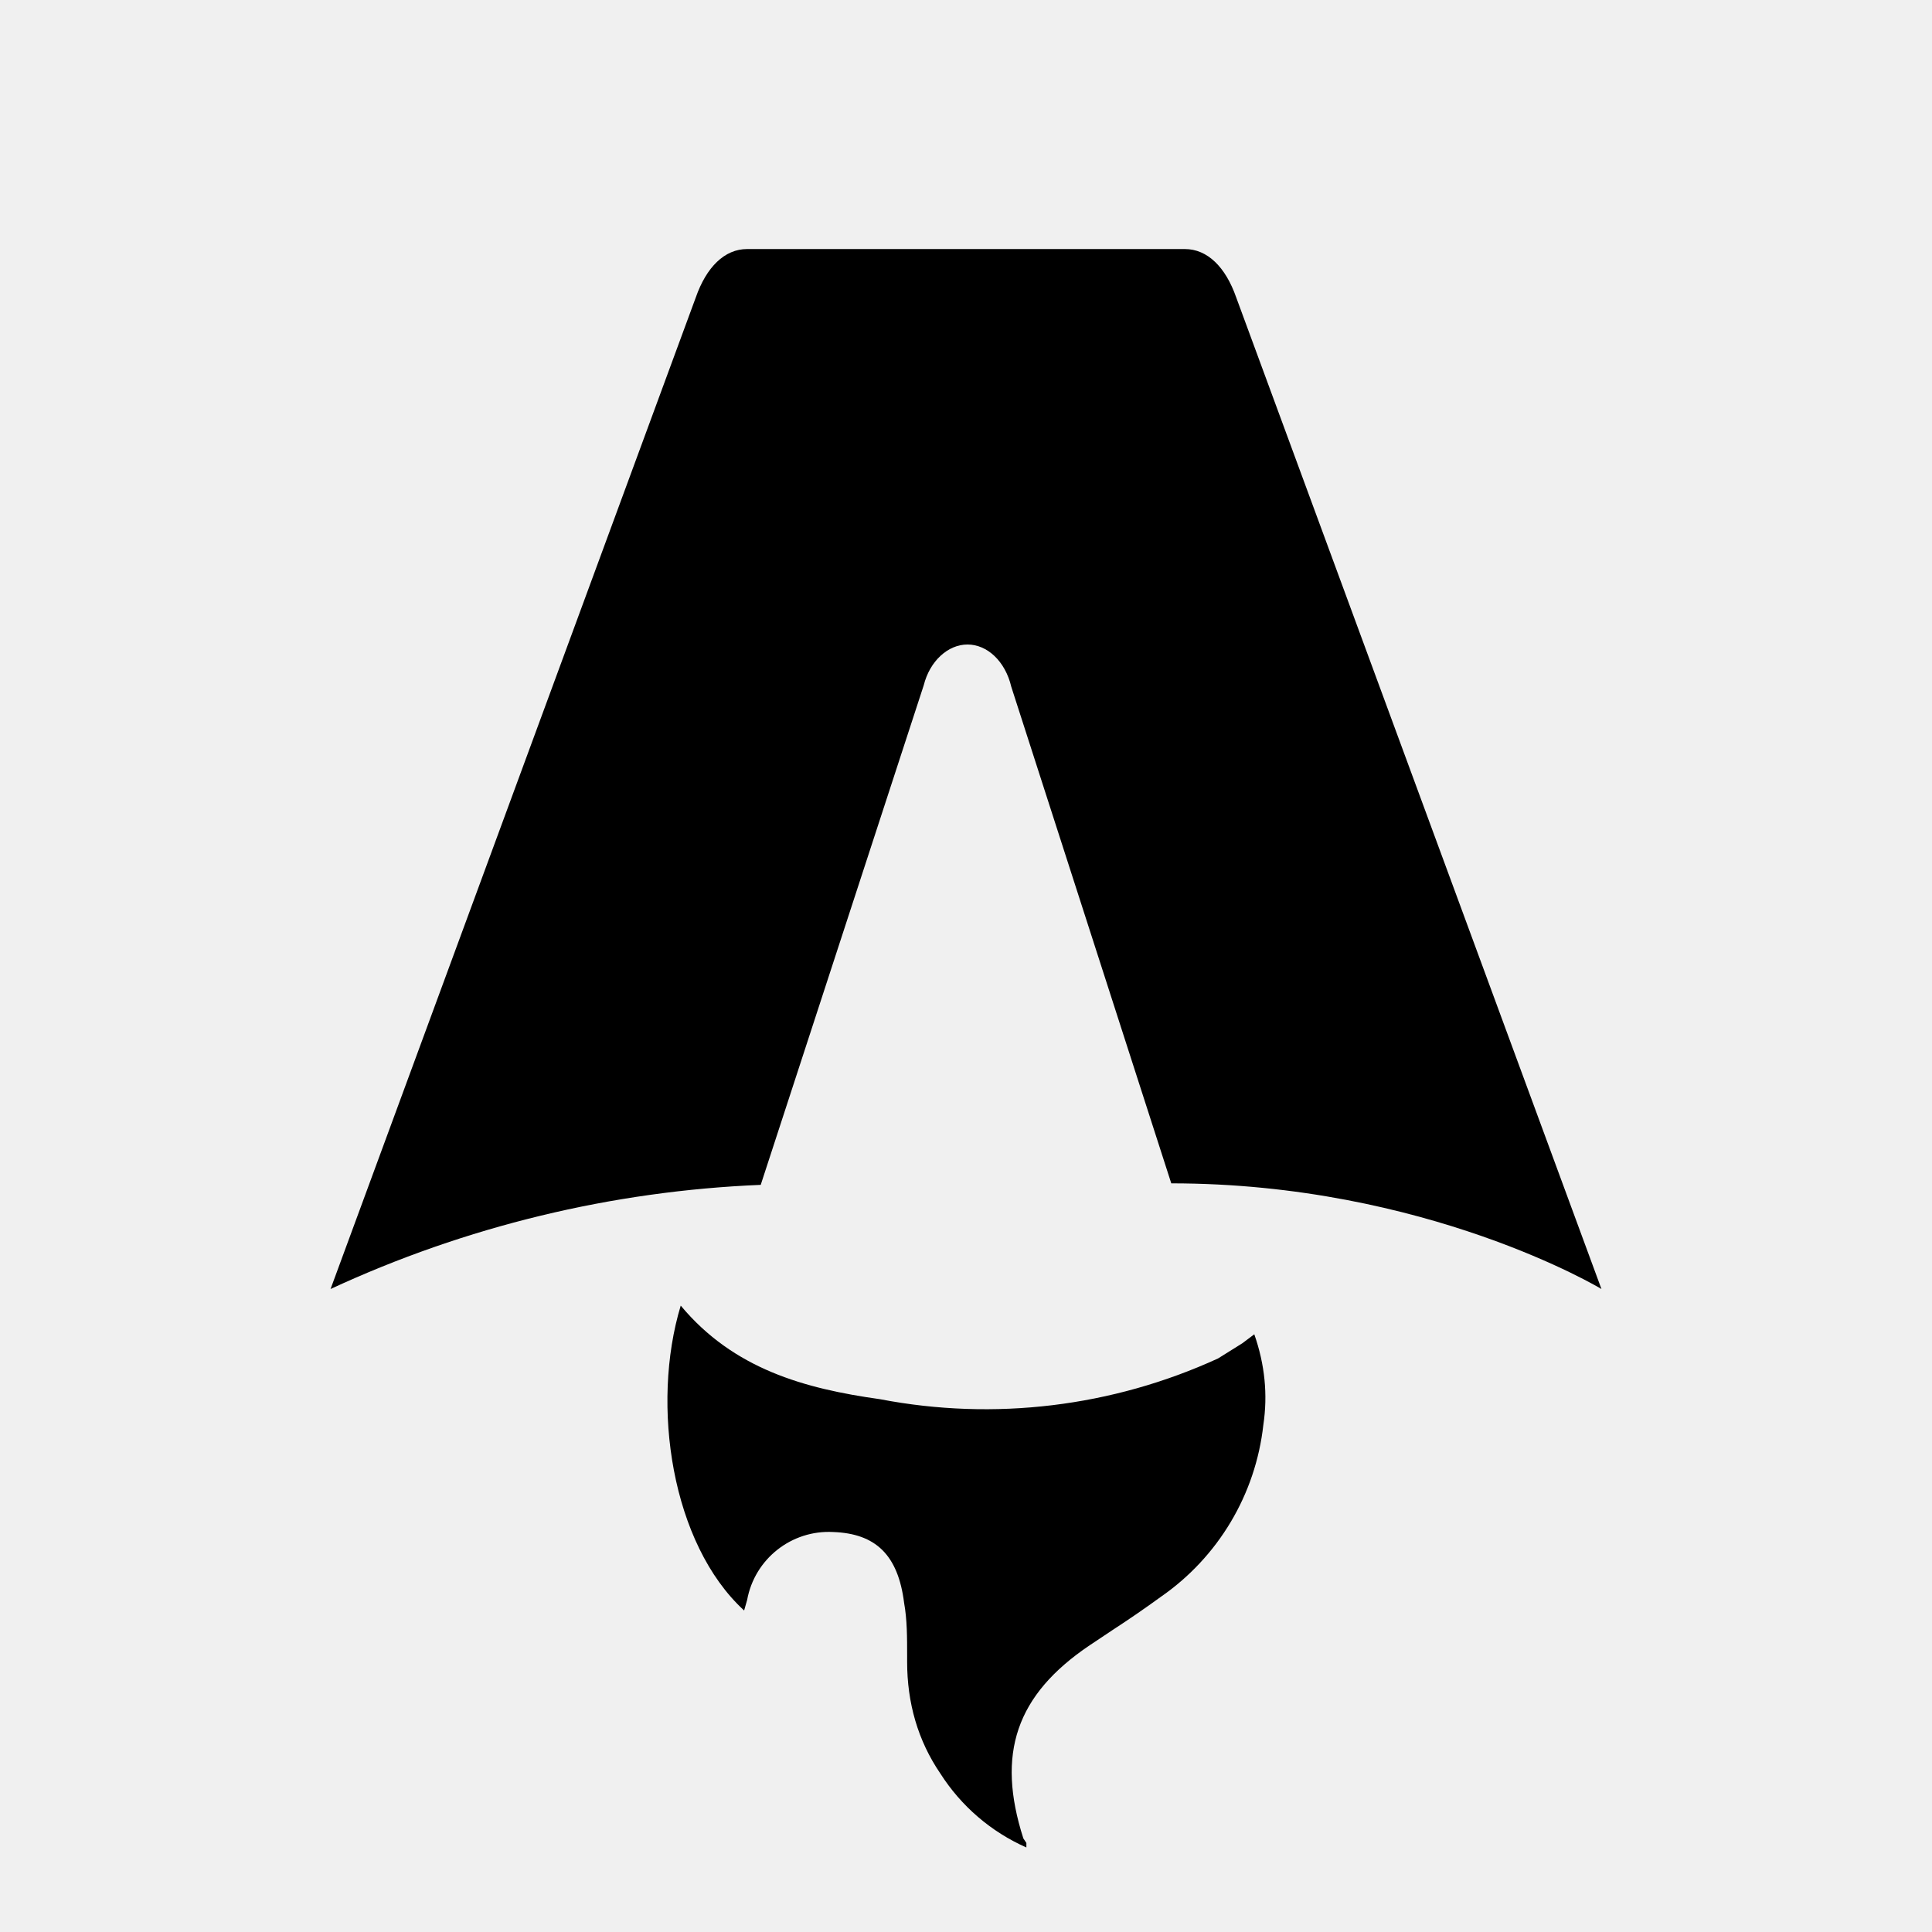
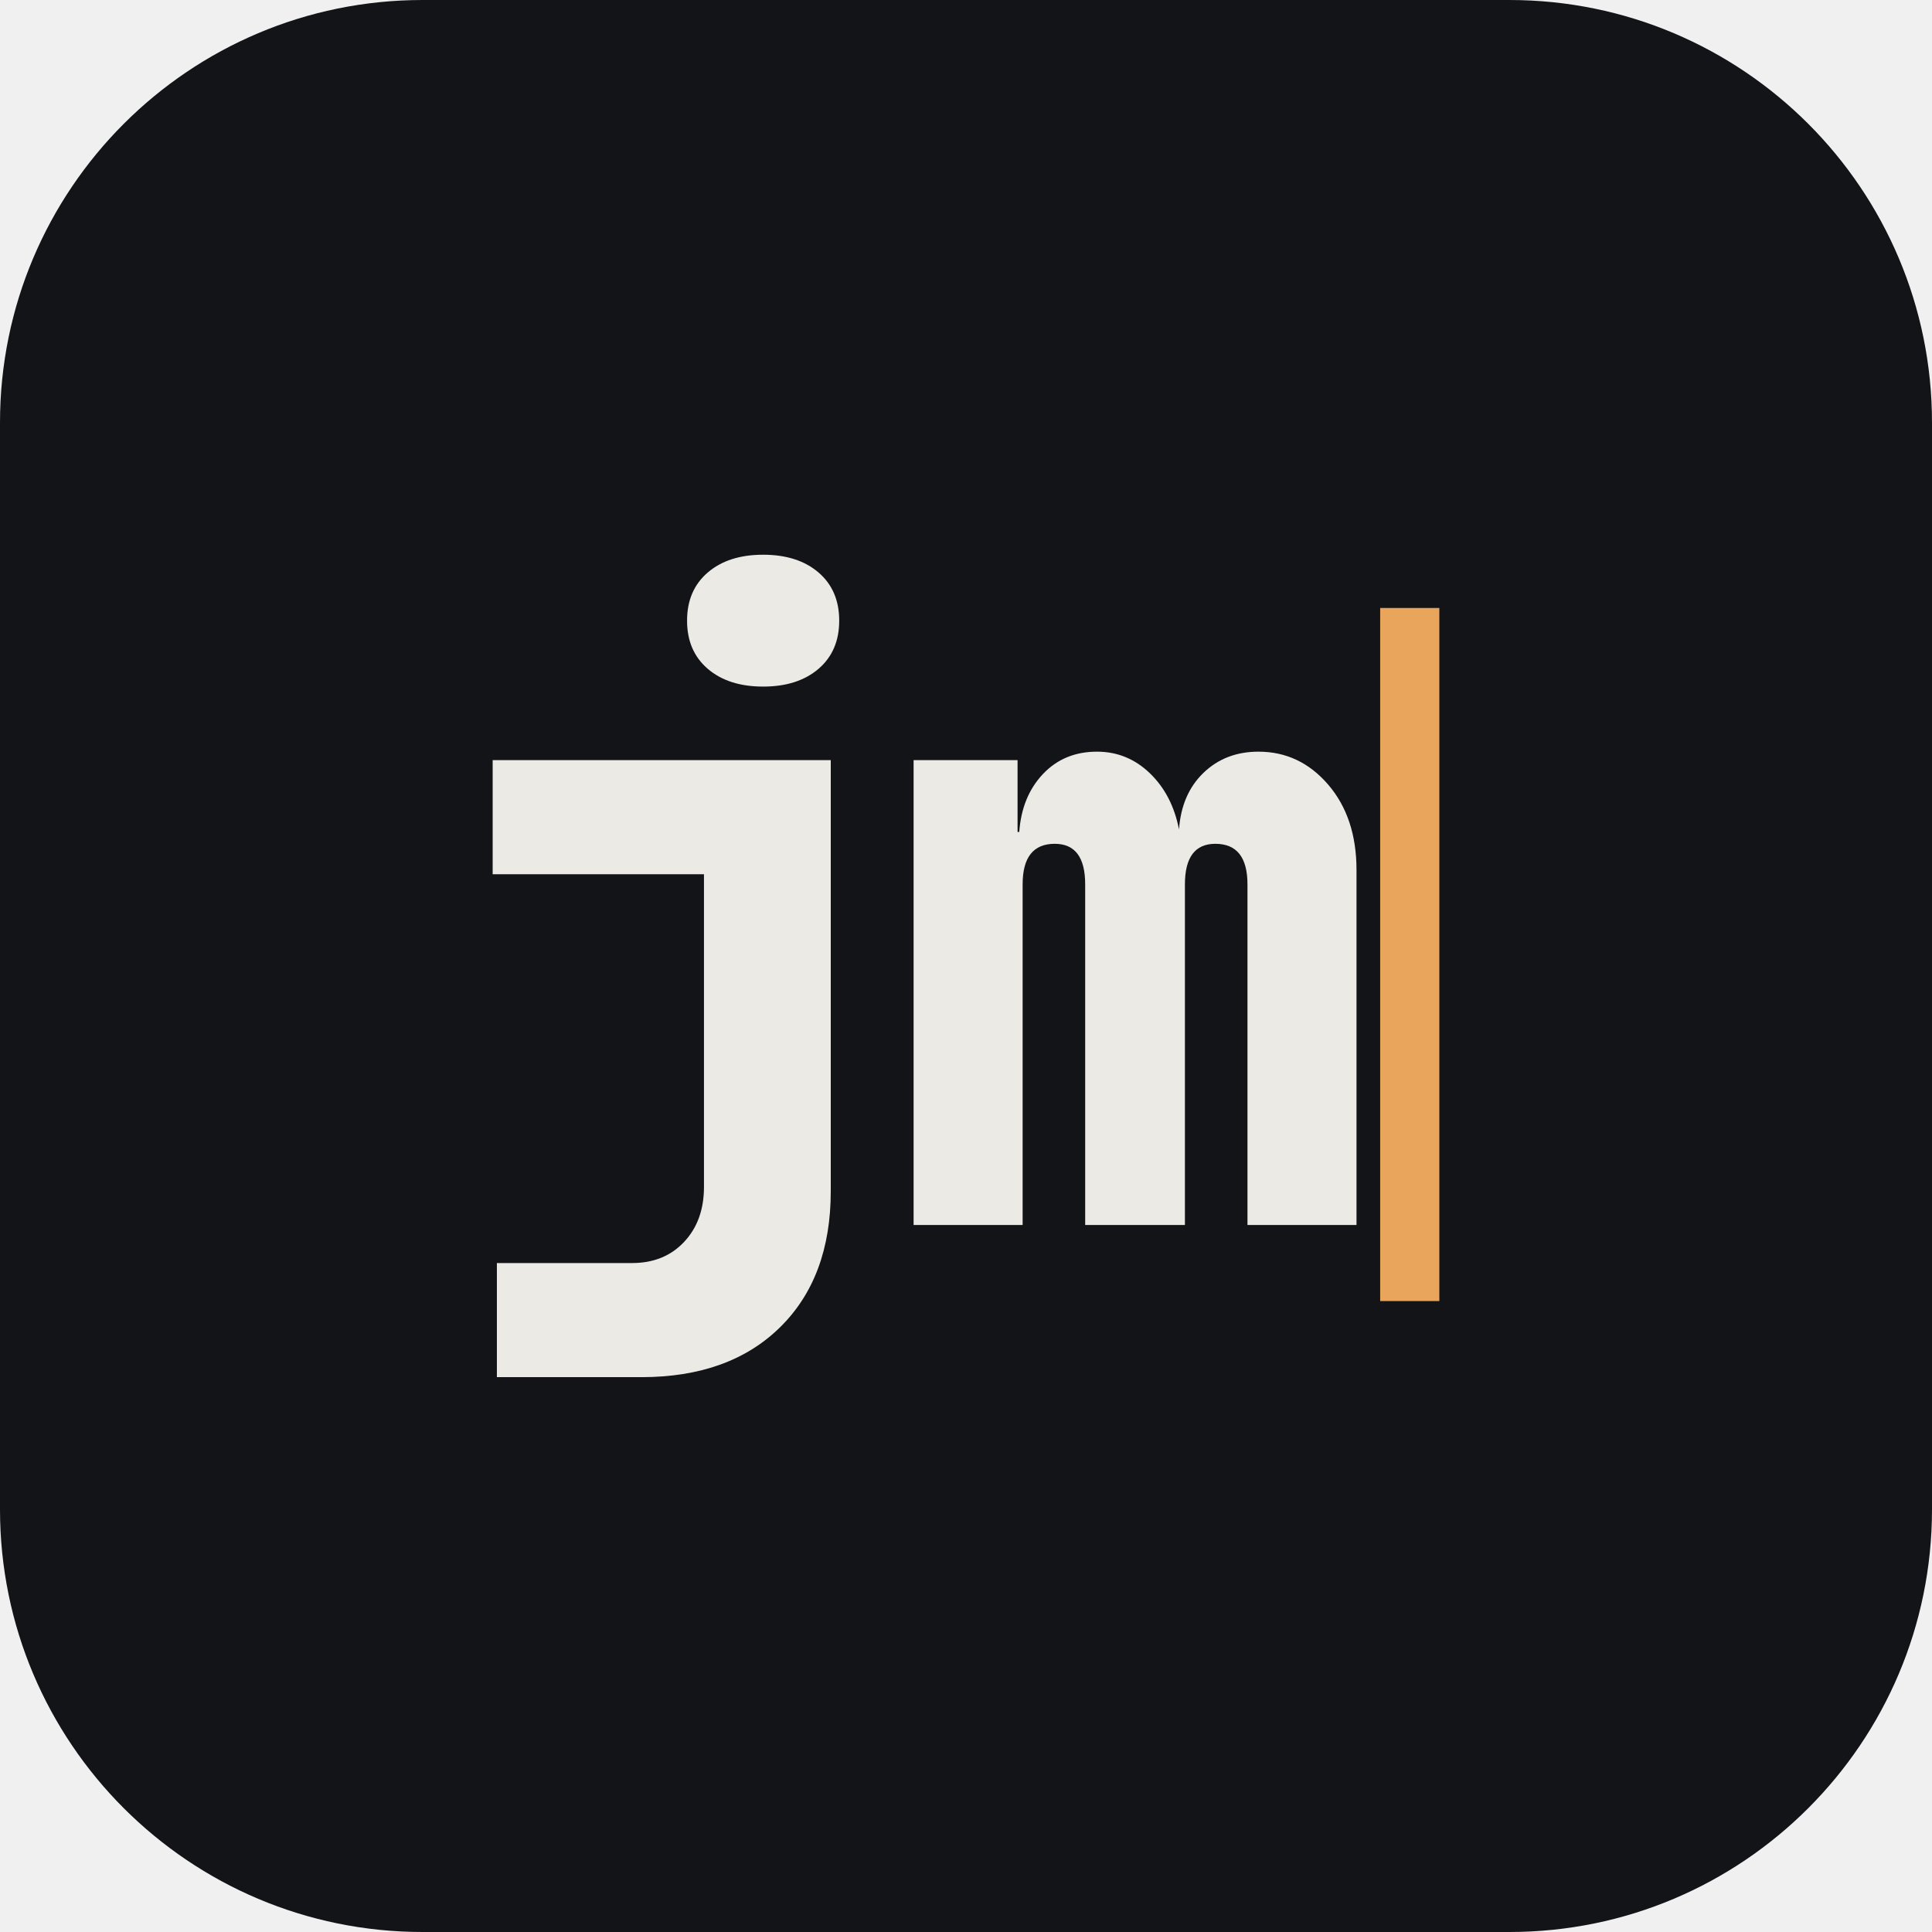
- <svg xmlns="http://www.w3.org/2000/svg" fill="none" viewBox="0 0 128 128">
-   <path d="M50.4 78.5a75.1 75.1 0 0 0-28.5 6.9l24.2-65.7c.7-2 1.9-3.2 3.4-3.2h29c1.5 0 2.7 1.2 3.4 3.2l24.2 65.7s-11.6-7-28.5-7L67 45.5c-.4-1.7-1.6-2.8-2.9-2.8-1.3 0-2.5 1.1-2.9 2.7L50.4 78.5Zm-1.1 28.2Zm-4.2-20.2c-2 6.6-.6 15.8 4.2 20.2a17.5 17.5 0 0 1 .2-.7 5.5 5.5 0 0 1 5.7-4.5c2.8.1 4.3 1.5 4.7 4.7.2 1.1.2 2.3.2 3.5v.4c0 2.7.7 5.2 2.2 7.4a13 13 0 0 0 5.7 4.9v-.3l-.2-.3c-1.8-5.6-.5-9.5 4.4-12.8l1.5-1a73 73 0 0 0 3.2-2.2 16 16 0 0 0 6.8-11.4c.3-2 .1-4-.6-6l-.8.6-1.6 1a37 37 0 0 1-22.4 2.7c-5-.7-9.7-2-13.2-6.2Z" />
-   <style>
-         path { fill: #000; }
-         @media (prefers-color-scheme: dark) {
-             path { fill: #FFF; }
-         }
-     </style>
+ <svg xmlns="http://www.w3.org/2000/svg" width="32" height="32" viewBox="0 0 32 32" role="img" aria-label="jm">
+   <rect x="0.00" y="0.00" width="32.00" height="32.00" rx="7.00" fill="#121418" />
+   <g transform="translate(7.18,20.29)">
+     <path fill="#ECEAE4" d="M1.05 2.52V0.63H3.29Q3.822 0.63 4.151 0.28Q4.48 -0.07 4.48 -0.63V-5.81H0.98V-7.7H6.58V-0.56Q6.58 0.868 5.74 1.694Q4.9 2.52 3.444 2.52ZM5.46 -8.918Q4.886 -8.918 4.543 -9.212Q4.2 -9.506 4.2 -10.01Q4.2 -10.514 4.543 -10.808Q4.886 -11.102 5.46 -11.102Q6.034 -11.102 6.377 -10.808Q6.72 -10.514 6.72 -10.01Q6.72 -9.506 6.377 -9.212Q6.034 -8.918 5.46 -8.918Z M7.952 0.0V-7.7H9.674V-6.51H9.702Q9.744 -7.098 10.094 -7.469Q10.444 -7.84 10.99 -7.84Q11.494 -7.84 11.865 -7.483Q12.236 -7.126 12.348 -6.552Q12.39 -7.14 12.754 -7.49Q13.118 -7.84 13.664 -7.84Q14.35 -7.84 14.819 -7.294Q15.288 -6.748 15.288 -5.88V0.0H13.482V-5.642Q13.482 -6.314 12.95 -6.314Q12.446 -6.314 12.446 -5.642V0.0H10.794V-5.642Q10.794 -6.314 10.29 -6.314Q9.758 -6.314 9.758 -5.642V0.0Z" />
+     <rect x="15.68" y="-10.22" width="0.98" height="11.48" fill="#E8A55B" />
+   </g>
</svg>
